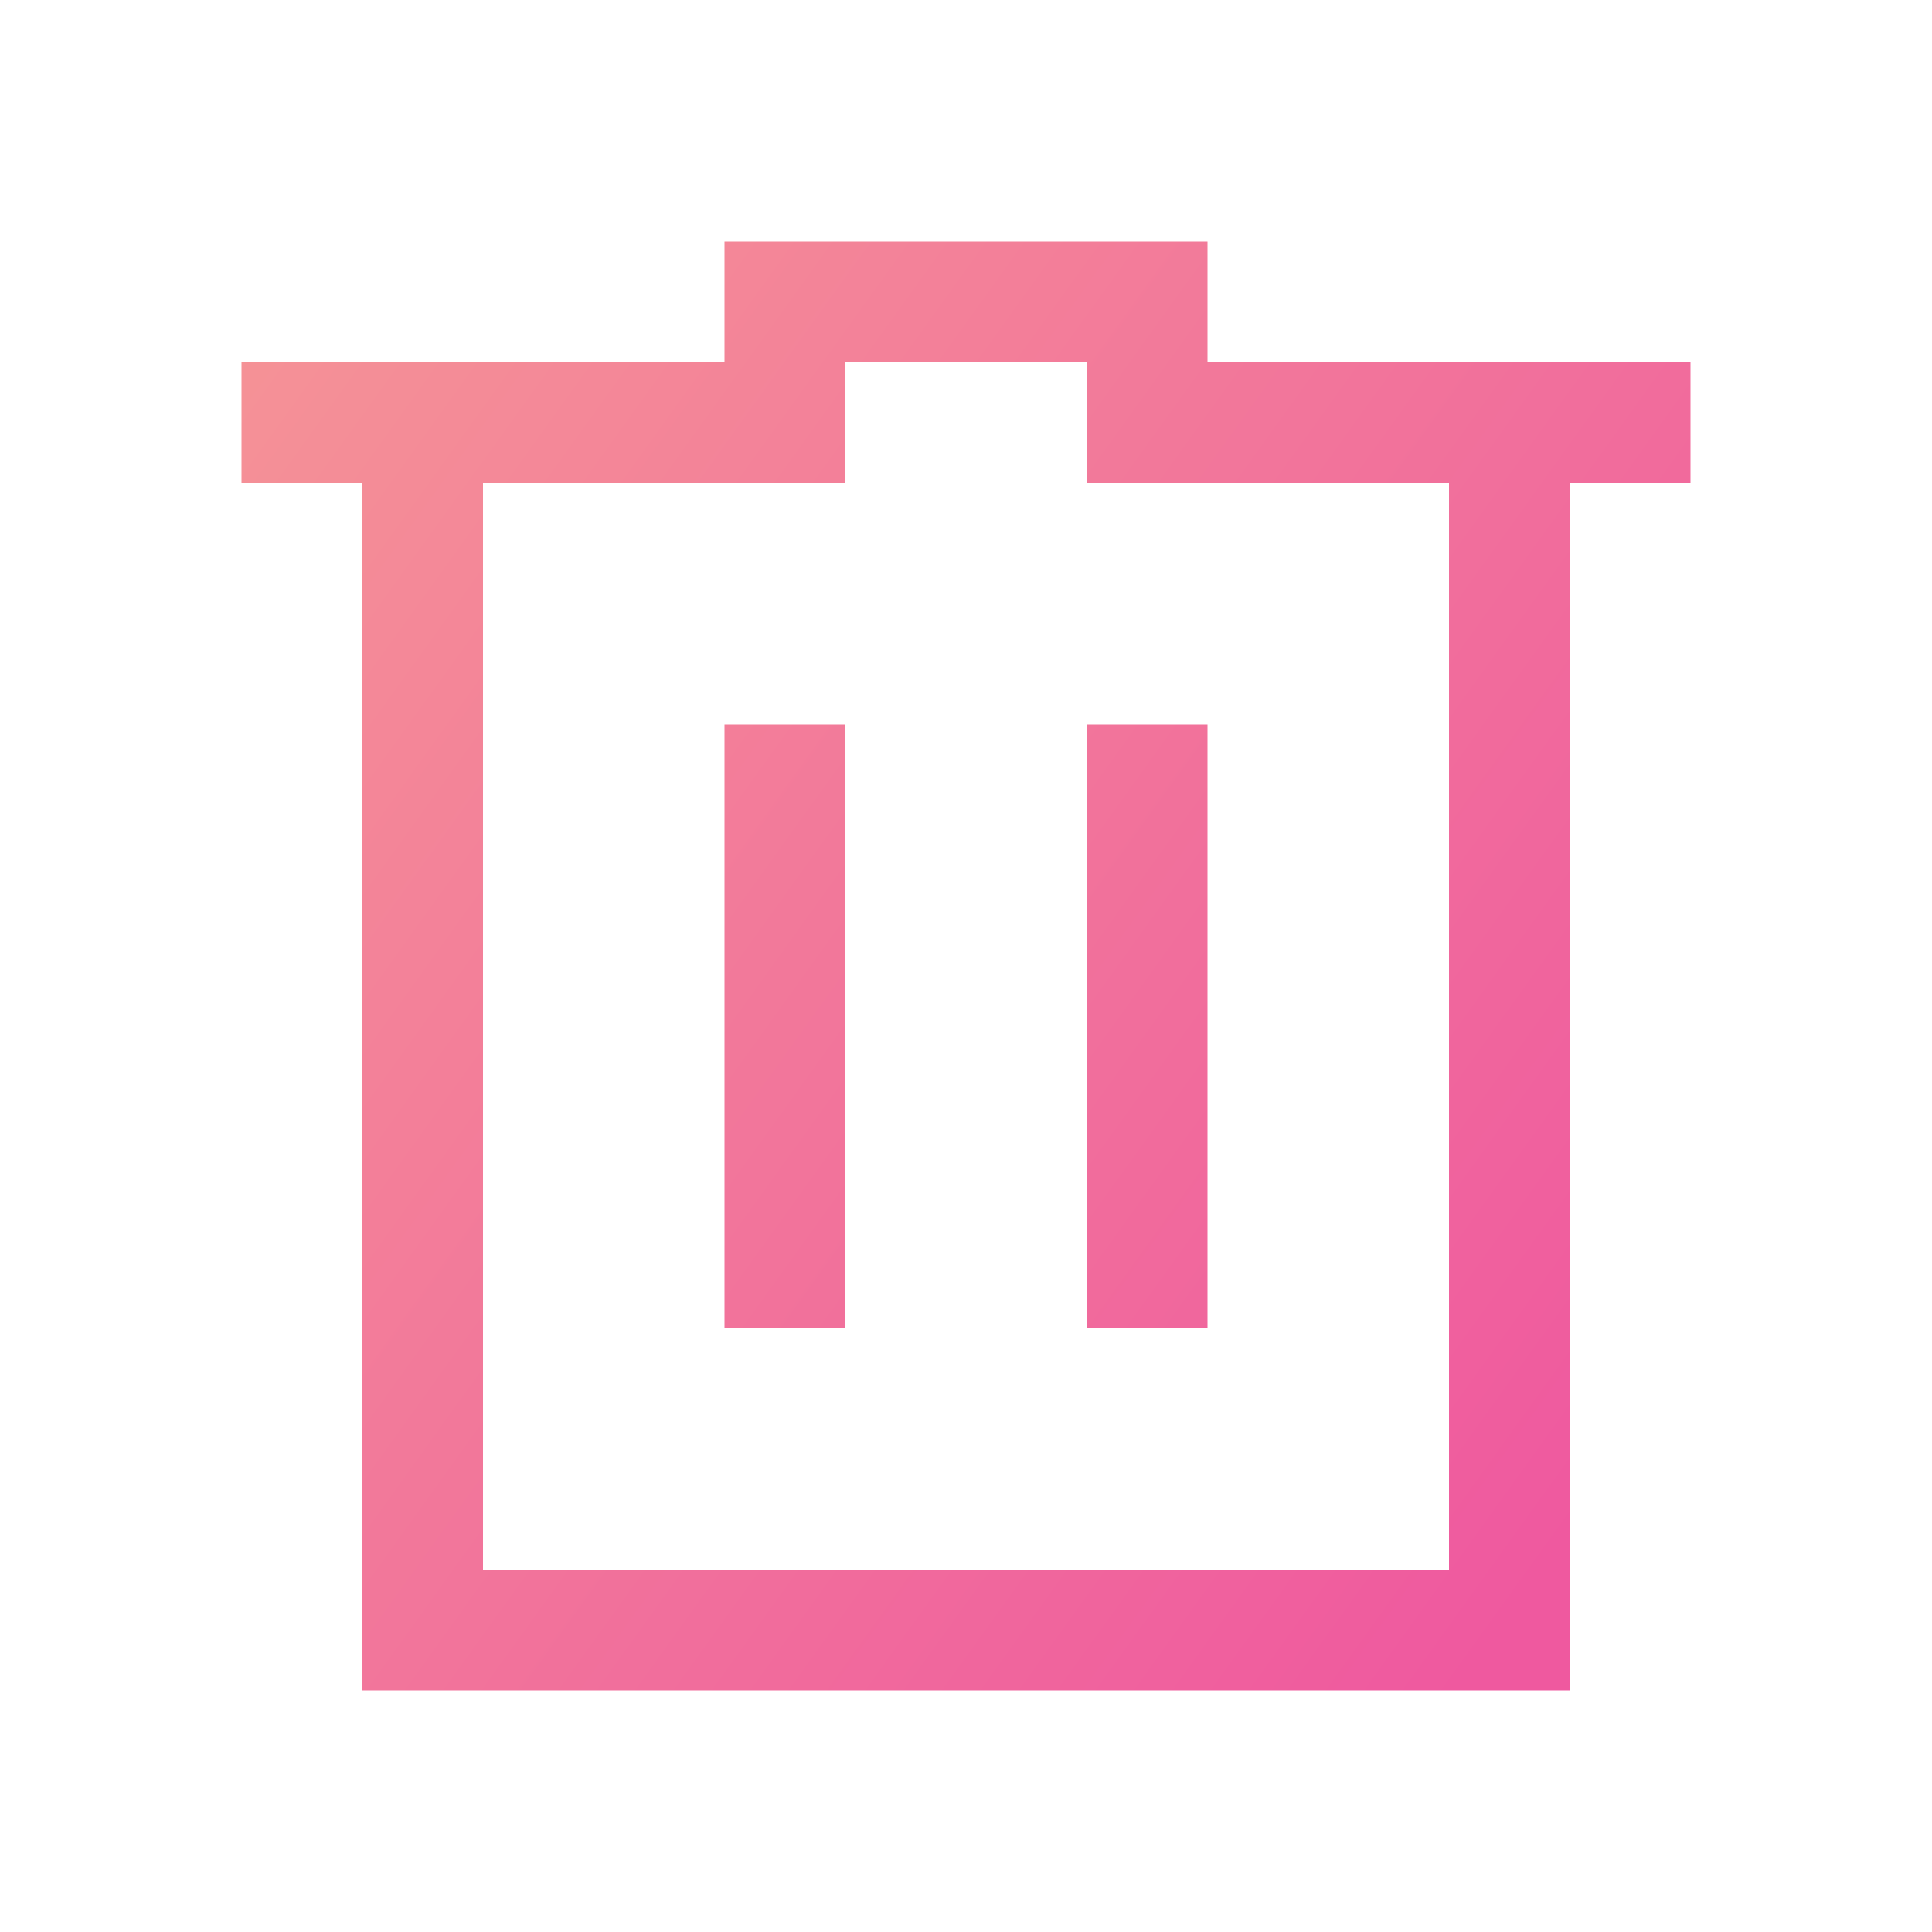
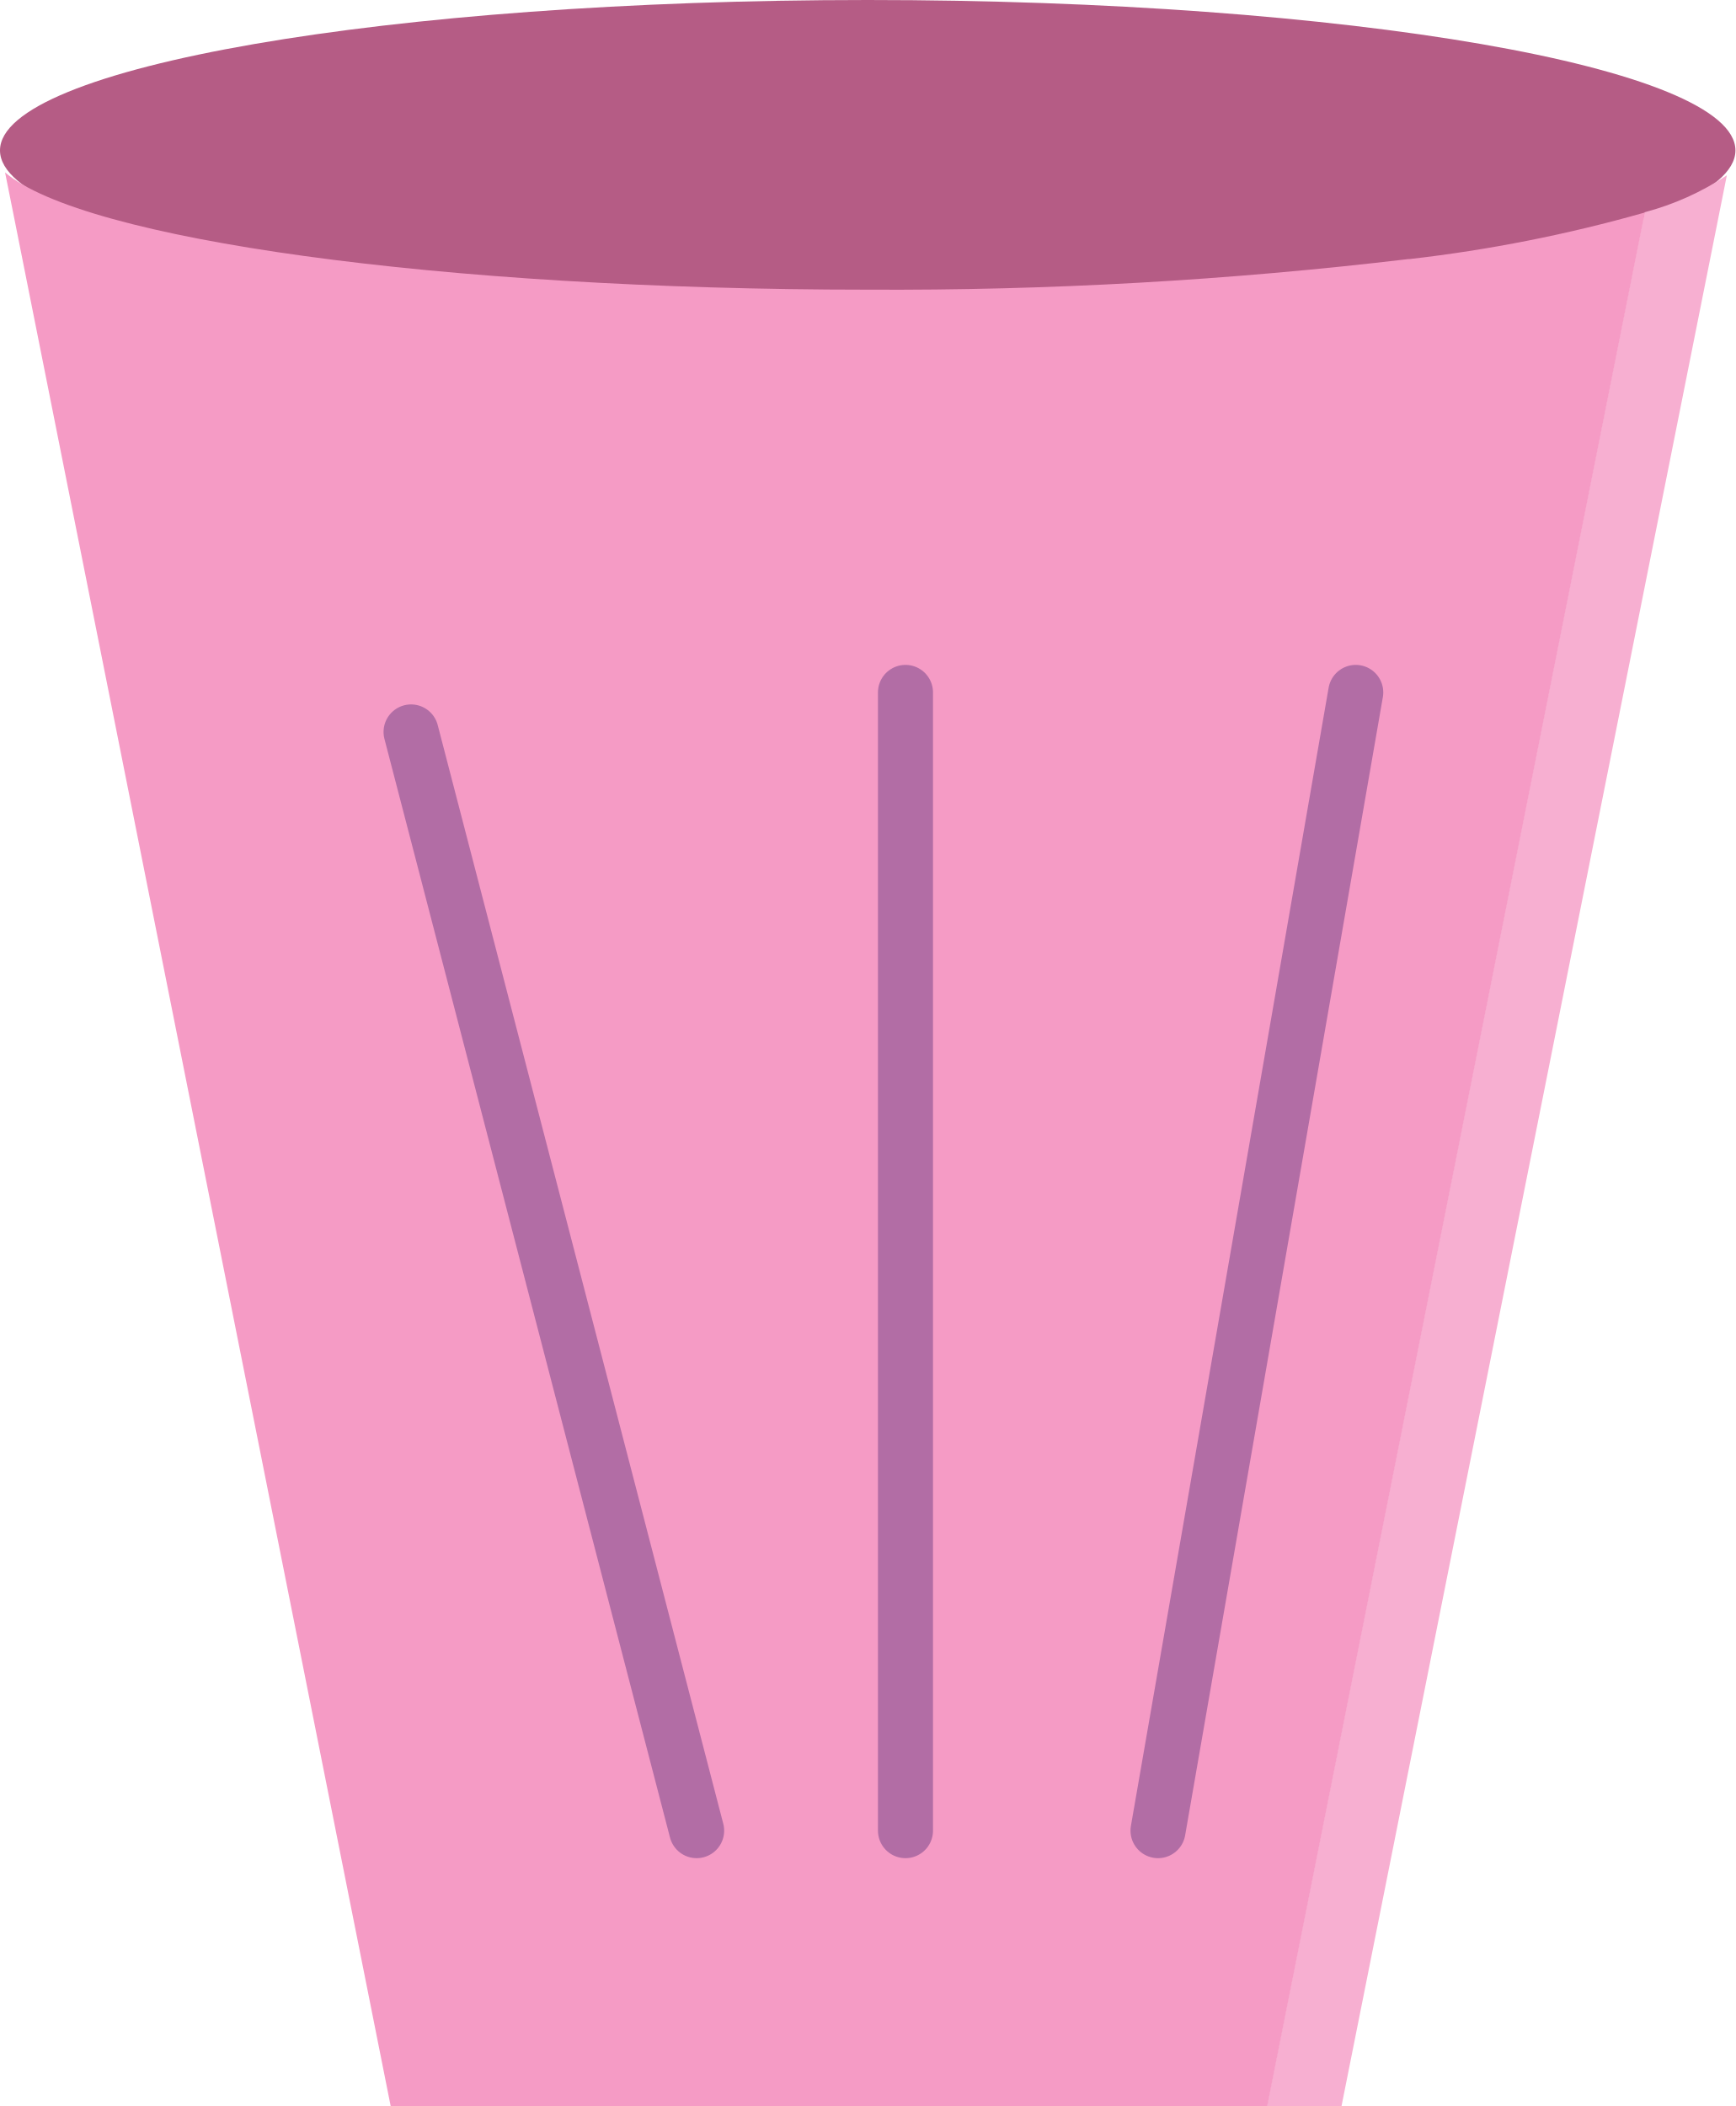
- <svg xmlns="http://www.w3.org/2000/svg" xmlns:xlink="http://www.w3.org/1999/xlink" viewBox="0 0 16 16" version="1.1" id="svg6">
-   <defs id="defs3051">
-     <linearGradient id="linearGradient821">
-       <stop style="stop-color:#f59496;stop-opacity:1" offset="0" id="stop817" />
-       <stop style="stop-color:#ef599f;stop-opacity:1" offset="1" id="stop819" />
-     </linearGradient>
-     <style type="text/css" id="current-color-scheme">
-       .ColorScheme-Text {
-         color:#4d4d4d;
-       }
-       .ColorScheme-NegativeText {
-         color:#da4453;
-       }
-       </style>
-     <linearGradient xlink:href="#linearGradient821" id="linearGradient823" x1="1.852" y1="2.18" x2="14.197" y2="11.058" gradientUnits="userSpaceOnUse" />
+ <svg xmlns="http://www.w3.org/2000/svg" id="Layer_1" data-name="Layer 1" viewBox="0 0 157.64 191.28">
+   <defs>
+     <style>.cls-1{fill:#b55c85;}.cls-2{fill:#f7afd1;}.cls-2,.cls-3,.cls-5{fill-rule:evenodd;}.cls-3{fill:#f59bc5;}.cls-4,.cls-5{fill:none;stroke:#995b99;stroke-linecap:round;stroke-linejoin:round;stroke-width:5px;}.cls-4{opacity:0.72;}</style>
  </defs>
-   <path style="fill:url(#linearGradient823);fill-opacity:1;stroke:none" class="ColorScheme-NegativeText" d="M 6 2 L 6 3 L 2 3 L 2 4 L 3 4 L 3 14 L 4 14 L 13 14 L 13 13 L 13 4 L 14 4 L 14 3 L 10 3 L 10 2 L 6 2 z M 7 3 L 9 3 L 9 4 L 10 4 L 12 4 L 12 13 L 4 13 L 4 4 L 7 4 L 7 3 z M 6 6 L 6 11 L 7 11 L 7 6 L 6 6 z M 9 6 L 9 11 L 10 11 L 10 6 L 9 6 z " id="path4" />
- 
-   /&gt;
+   <ellipse class="cls-1" cx="78.82" cy="13.66" rx="78.82" ry="13.66" />
+   <path class="cls-2" d="M1040.24,460.28l-35,175.36h-6.78l34.3-172A25,25,0,0,0,1040.24,460.28Z" transform="translate(-883.38 -444.36)" />
+   <path class="cls-3" d="M1032.79,463.66l-34.3,172H918.87L884.78,464.71l-.94-4.69c7.08,6.07,39.47,10.65,78.36,10.65a397.58,397.58,0,0,0,49.11-2.78h.11A133.32,133.32,0,0,0,1032.79,463.66Z" transform="translate(-883.38 -444.36)" />
+   <line class="cls-4" x1="37.34" y1="66.48" x2="63.28" y2="166.27" />
+   <line class="cls-4" x1="123.15" y1="62.89" x2="105.19" y2="166.27" />
+   <path class="cls-5" d="M879,507.25" transform="translate(-883.38 -444.36)" />
+   <line class="cls-4" x1="82.25" y1="62.89" x2="82.25" y2="166.27" />
</svg>
